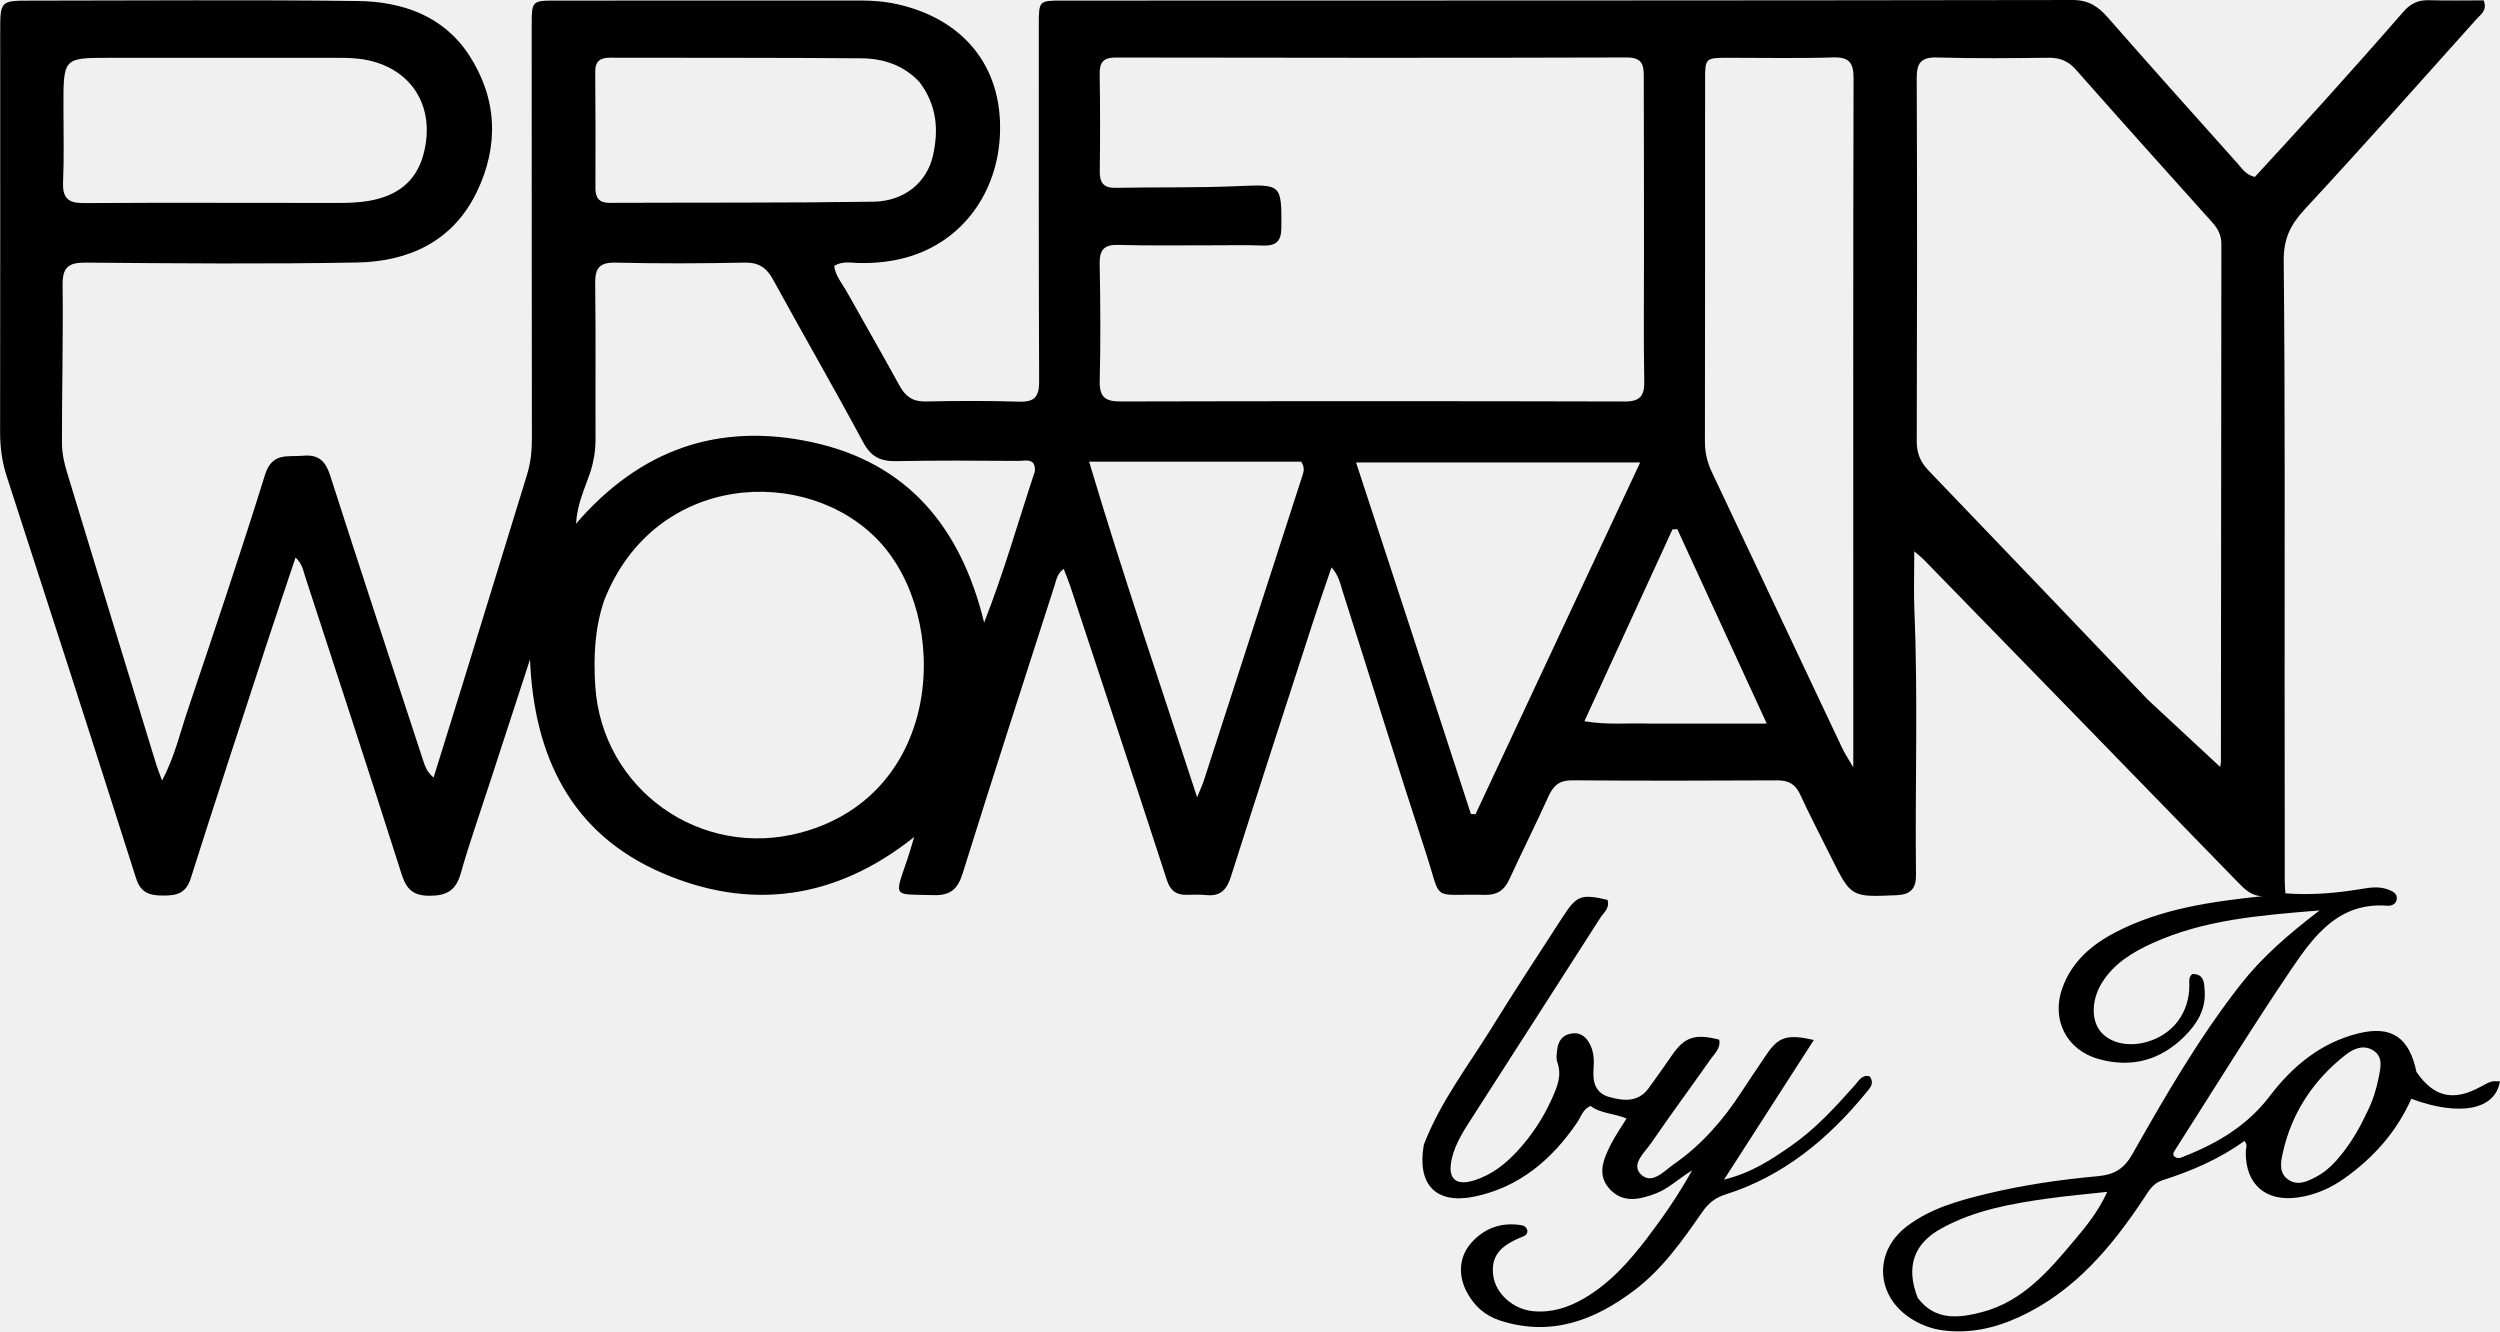
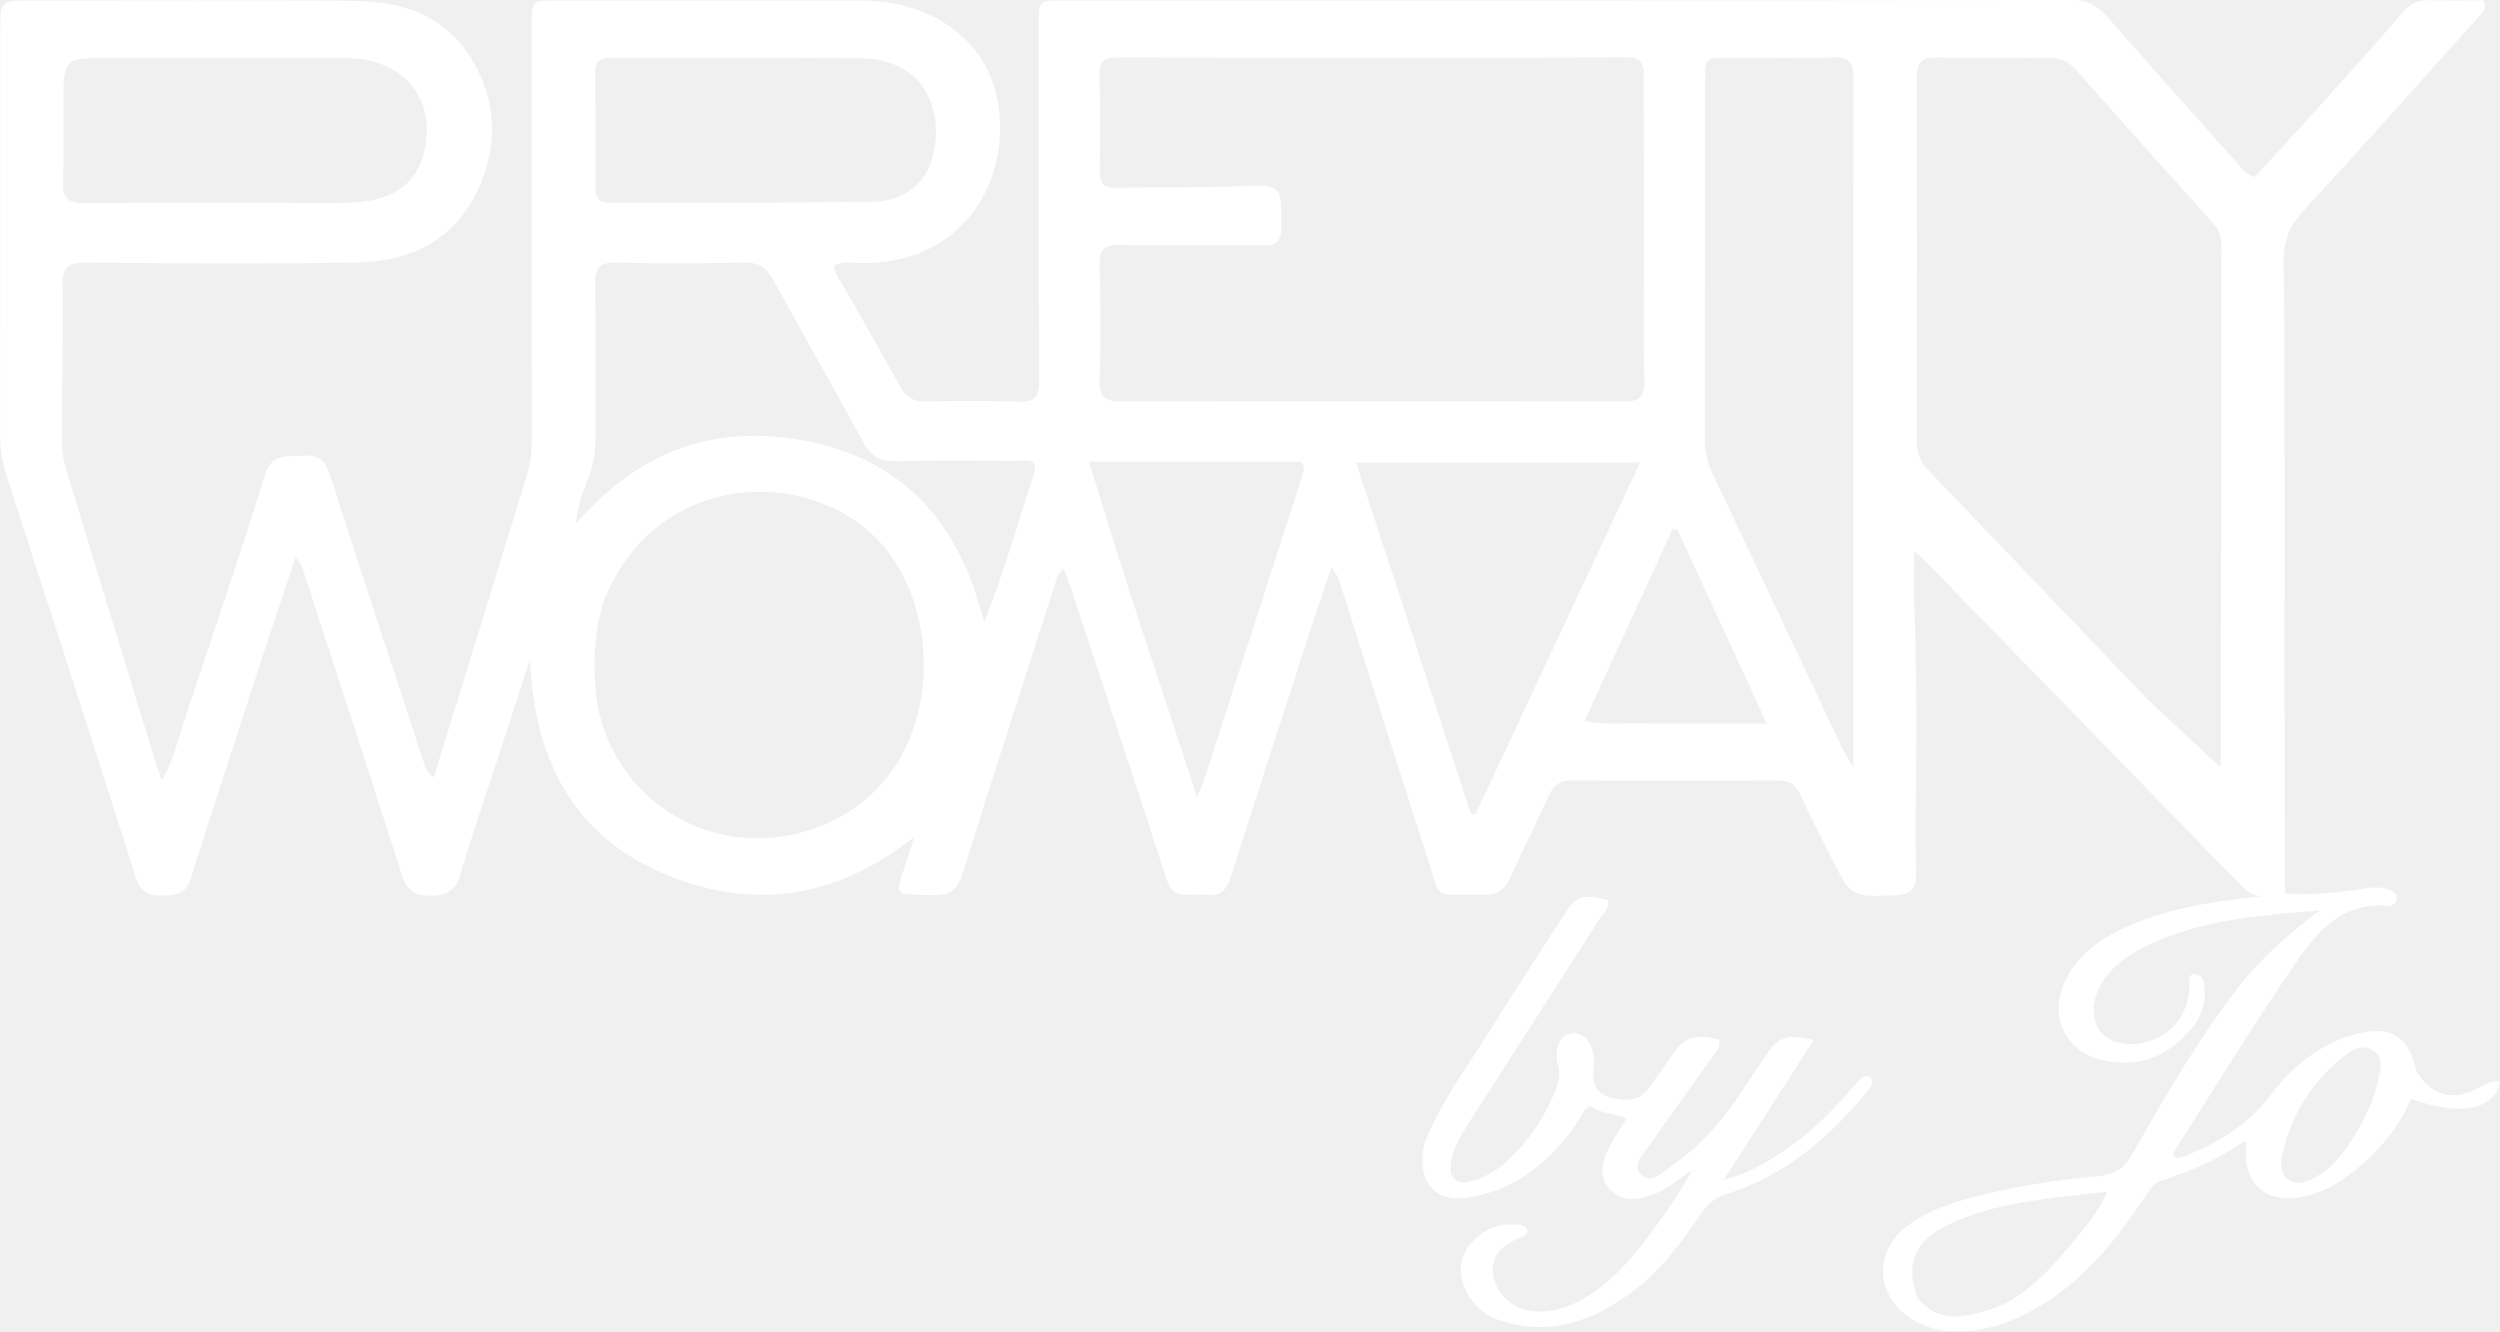
<svg xmlns="http://www.w3.org/2000/svg" version="1.1" id="Layer_1" x="0px" y="0px" enable-background="new 0 0 1024 576" xml:space="preserve" viewBox="167.83 126.62 719.08 382.97">
-   <path fill="#000000" opacity="1" stroke="none" d=" M862.877,434.939   C867.87,442.204 873.483,443.448 881.161,439.291   C884.405,437.535 884.405,437.535 886.893,437.648   C885.559,445.786 875.487,447.871 861.394,442.675   C857.204,452.106 850.553,459.614 842.112,465.583   C838.096,468.424 833.702,470.338 828.833,471.043   C819.458,472.4 813.616,467.222 813.79,457.826   C813.807,456.9 814.422,455.897 813.386,454.795   C806.22,459.989 798.152,463.447 789.743,466.131   C787.06,466.987 785.917,469.13 784.535,471.213   C775.222,485.252 764.635,497.967 748.898,505.301   C741.807,508.605 734.454,510.308 726.586,509.256   C723.382,508.828 720.437,507.71 717.728,506.031   C707.334,499.59 706.604,486.72 716.307,479.342   C723.094,474.18 731.189,471.957 739.297,469.99   C749.83,467.436 760.56,465.909 771.335,464.917   C775.941,464.492 778.803,462.779 781.146,458.636   C790.661,441.818 800.34,425.073 812.293,409.804   C818.46,401.927 825.97,395.4 835.024,388.488   C817.703,389.896 801.862,391.168 787.094,397.831   C781.292,400.448 775.846,403.717 772.362,409.378   C769.499,414.03 769.276,419.692 771.8,423.05   C774.401,426.511 779.677,427.835 785.078,426.38   C792.813,424.298 797.651,417.889 797.554,409.829   C797.542,408.839 797.293,407.819 798.351,406.803   C801.944,406.586 801.842,409.67 801.972,411.838   C802.283,417.002 799.741,421.132 796.215,424.655   C789.25,431.617 780.905,433.874 771.452,431.226   C762.158,428.624 757.779,419.848 761.031,410.802   C763.729,403.295 769.327,398.434 776.147,394.865   C789.427,387.916 803.941,385.954 818.711,384.374   C815.484,384.428 813.522,382.444 811.485,380.348   C781.405,349.395 751.279,318.487 721.157,287.575   C720.604,287.007 719.964,286.524 718.439,285.194   C718.439,291.55 718.246,296.943 718.472,302.318   C719.536,327.641 718.631,352.971 718.929,378.295   C718.975,382.245 717.355,383.941 713.311,384.112   C700.272,384.663 700.276,384.765 694.468,373.085   C691.5,367.118 688.412,361.205 685.623,355.155   C684.241,352.158 682.282,351.06 679.017,351.078   C659.352,351.187 639.685,351.213 620.02,351.064   C616.41,351.037 614.646,352.53 613.247,355.624   C609.609,363.667 605.631,371.556 601.947,379.579   C600.513,382.702 598.409,384.098 594.951,384.011   C579.048,383.613 582.773,386.601 577.814,371.459   C569.677,346.612 561.969,321.625 554.023,296.715   C553.334,294.552 552.948,292.2 550.813,289.828   C549.037,295.048 547.342,299.834 545.776,304.663   C537.763,329.374 529.72,354.077 521.86,378.837   C520.656,382.631 518.776,384.499 514.732,384.065   C512.919,383.87 511.068,383.966 509.236,384.004   C506.19,384.067 504.472,382.853 503.46,379.737   C494.295,351.538 484.971,323.392 475.678,295.235   C475.163,293.673 474.515,292.154 473.785,290.237   C471.915,291.571 471.678,293.397 471.165,294.995   C462.301,322.58 453.357,350.14 444.731,377.799   C443.288,382.426 441.154,384.233 436.301,384.088   C424.686,383.741 424.931,385.147 428.8,373.834   C429.383,372.129 429.862,370.387 430.789,367.356   C407.971,385.559 383.401,388.551 358.278,377.711   C332.104,366.418 321.4,344.13 320.278,316.291   C316.319,328.427 312.353,340.56 308.404,352.698   C305.673,361.091 302.742,369.429 300.33,377.914   C298.936,382.819 296.231,384.292 291.288,384.269   C286.502,384.247 284.679,382.255 283.318,377.976   C274.226,349.413 264.897,320.925 255.597,292.429   C255.048,290.747 254.827,288.855 252.838,286.978   C249.896,295.794 247.029,304.237 244.261,312.712   C237.024,334.874 229.733,357.019 222.703,379.247   C221.331,383.583 218.692,384.211 214.812,384.212   C210.914,384.213 208.323,383.501 206.954,379.197   C194.684,340.625 182.262,302.1 169.758,263.603   C168.394,259.403 167.855,255.257 167.862,250.88   C167.925,212.548 167.881,174.215 167.888,135.883   C167.889,126.809 167.922,126.802 176.77,126.799   C208.103,126.791 239.438,126.521 270.766,126.913   C283.536,127.074 295.369,131.159 302.735,142.452   C310.903,154.976 311.405,168.638 304.892,181.995   C298.029,196.07 285.396,201.857 270.524,202.126   C244.533,202.595 218.527,202.375 192.53,202.155   C187.593,202.114 185.779,203.398 185.839,208.558   C186.014,223.716 185.627,238.88 185.65,254.042   C185.654,256.825 186.258,259.693 187.071,262.375   C195.574,290.423 204.173,318.441 212.759,346.464   C213.144,347.721 213.65,348.941 214.447,351.133   C218.058,344.292 219.583,337.549 221.752,331.095   C229.338,308.516 236.978,285.95 244.048,263.207   C246.093,256.629 250.561,258.107 255.023,257.702   C259.565,257.289 261.491,259.335 262.814,263.45   C271.578,290.716 280.537,317.92 289.467,345.133   C290.015,346.803 290.519,348.569 292.542,350.268   C295.506,340.738 298.375,331.582 301.199,322.413   C307.276,302.676 313.313,282.928 319.408,263.197   C320.453,259.814 320.823,256.398 320.819,252.863   C320.764,213.197 320.767,173.532 320.761,133.866   C320.759,126.903 320.862,126.789 327.64,126.787   C356.805,126.777 385.971,126.794 415.137,126.765   C418.819,126.761 422.439,127.04 426.042,127.857   C444.741,132.095 456.159,145.494 455.462,164.977   C454.854,181.954 444.719,196.108 428.641,200.643   C424.117,201.919 419.507,202.368 414.802,202.269   C412.549,202.222 410.166,201.652 407.769,203.092   C408.125,206.01 410.074,208.165 411.411,210.564   C416.439,219.587 421.628,228.522 426.581,237.585   C428.283,240.7 430.4,242.178 434.091,242.097   C443.086,241.898 452.094,241.887 461.086,242.151   C465.542,242.282 466.737,240.572 466.719,236.286   C466.571,202.121 466.629,167.955 466.626,133.79   C466.626,126.803 466.63,126.79 473.469,126.788   C570.3,126.766 667.13,126.782 763.961,126.622   C768.548,126.614 771.308,128.463 774.099,131.647   C786.51,145.805 799.077,159.826 811.62,173.869   C812.813,175.203 813.781,176.875 816.39,177.52   C822.778,170.542 829.427,163.377 835.964,156.113   C843.765,147.443 851.529,138.737 859.182,129.936   C861.226,127.586 863.478,126.579 866.571,126.679   C871.851,126.849 877.14,126.726 882.228,126.726   C883.302,129.651 881.386,130.737 880.279,131.974   C863.827,150.338 847.459,168.782 830.702,186.865   C826.604,191.288 824.631,195.358 824.696,201.674   C825.112,242.169 824.937,282.67 824.958,323.168   C824.967,342.168 824.977,361.167 824.997,380.166   C824.998,381.141 825.099,382.117 825.181,383.576   C832.618,384.148 839.844,383.509 847.027,382.314   C849.704,381.868 852.307,381.514 854.89,382.536   C856.148,383.033 857.48,383.692 857.197,385.349   C856.965,386.706 855.666,387.233 854.518,387.142   C840.8,386.052 833.602,395.491 827.165,404.992   C815.398,422.361 804.404,440.253 793.105,457.937   C792.947,458.184 793.01,458.57 792.963,458.94   C794.1,460.358 795.368,459.49 796.521,459.034   C805.958,455.3 814.39,450.161 820.663,441.922   C827.292,433.216 835.441,426.48 846.281,423.83   C855.726,421.522 860.84,425.048 862.877,434.939  M515.5,197.181   C506.834,197.165 498.163,197.316 489.505,197.063   C485.29,196.94 484.048,198.558 484.128,202.608   C484.346,213.77 484.425,224.943 484.142,236.101   C484.024,240.747 485.613,242.11 490.143,242.099   C538.472,241.979 586.801,241.982 635.13,242.105   C639.607,242.116 640.845,240.479 640.769,236.225   C640.551,224.064 640.699,211.896 640.692,199.73   C640.682,182.898 640.686,166.067 640.628,149.235   C640.616,146.043 640.787,143.131 635.781,143.147   C586.786,143.299 537.79,143.245 488.795,143.165   C485.339,143.159 484.072,144.394 484.129,147.842   C484.284,157.172 484.28,166.507 484.158,175.838   C484.114,179.197 485.249,180.714 488.764,180.647   C500.423,180.424 512.098,180.668 523.743,180.163   C536.411,179.613 536.475,179.538 536.39,192.13   C536.362,196.18 534.734,197.387 530.997,197.244   C526.171,197.059 521.332,197.188 515.5,197.181  M785.622,327.879   C792.589,334.355 799.556,340.831 806.423,347.214   C806.458,346.919 806.635,346.126 806.635,345.333   C806.678,295.847 806.696,246.361 806.769,196.876   C806.773,194.347 805.844,192.468 804.201,190.64   C791.063,176.02 777.942,161.384 764.927,146.654   C762.739,144.177 760.349,143.194 757.091,143.232   C746.429,143.356 735.759,143.462 725.104,143.154   C720.464,143.021 719.12,144.583 719.14,149.144   C719.289,183.967 719.249,218.79 719.147,253.613   C719.137,257.053 720.239,259.568 722.592,262.015   C743.49,283.75 764.296,305.574 785.622,327.879  M341.649,299.204   C338.904,307.217 338.513,315.425 339.04,323.836   C340.91,353.671 369.393,373.907 398.304,366.069   C439.362,354.937 441.406,304.22 420.562,282.164   C399.945,260.346 356.24,262.268 341.649,299.204  M700.894,301.5   C700.893,250.711 700.845,199.922 700.974,149.133   C700.986,144.594 699.675,142.993 695.02,143.139   C685.038,143.451 675.04,143.229 665.049,143.242   C658.309,143.252 658.27,143.265 658.267,149.828   C658.252,184.465 658.279,219.101 658.219,253.738   C658.214,256.827 658.889,259.607 660.198,262.374   C672.733,288.85 685.209,315.355 697.729,341.839   C698.446,343.357 699.403,344.761 700.895,347.333   C700.895,331.452 700.895,316.976 700.894,301.5  M465.487,262.193   C465.768,258.143 462.668,259.205 460.624,259.191   C448.962,259.109 437.297,259.031 425.639,259.262   C421.155,259.351 418.367,258.04 416.118,253.851   C407.69,238.152 398.761,222.723 390.217,207.085   C388.308,203.592 386.057,202.072 381.963,202.156   C369.639,202.408 357.302,202.461 344.981,202.16   C340.272,202.044 338.962,203.694 339.023,208.169   C339.222,222.994 339.057,237.824 339.124,252.651   C339.14,256.196 338.61,259.541 337.456,262.917   C335.958,267.303 333.854,271.578 333.514,277.253   C352.037,255.749 374.683,248.049 401.367,253.804   C428.782,259.717 444.164,278.112 450.9,305.694   C456.698,290.898 460.647,276.803 465.487,262.193  M573.208,306.44   C579.108,324.54 585.008,342.64 590.908,360.74   C591.349,360.767 591.791,360.793 592.232,360.82   C607.957,327.228 623.681,293.635 639.596,259.637   C611.906,259.637 585.383,259.637 557.874,259.637   C563.069,275.459 568.031,290.569 573.208,306.44  M186.083,157.509   C186.072,164.669 186.273,171.839 185.974,178.988   C185.784,183.538 187.337,185.064 191.959,185.034   C216.438,184.872 240.919,185.014 265.399,184.994   C268.221,184.992 271.083,184.876 273.858,184.406   C281.686,183.081 287.444,179.148 289.619,171.068   C293.45,156.84 285.642,145.23 271.015,143.516   C268.544,143.227 266.027,143.252 263.532,143.25   C242.049,143.233 220.566,143.232 199.083,143.251   C186.048,143.263 186.048,143.283 186.083,157.509  M432.314,150.235   C427.816,145.419 421.969,143.444 415.685,143.391   C391.566,143.186 367.445,143.282 343.324,143.215   C340.471,143.208 339.013,144.197 339.038,147.264   C339.127,158.408 339.138,169.555 339.094,180.7   C339.083,183.584 340.165,184.979 343.187,184.966   C368.471,184.859 393.757,185.002 419.037,184.637   C427.941,184.508 434.469,179.12 436.205,171.27   C437.788,164.11 437.421,157.029 432.314,150.235  M542.092,259.412   C522.048,259.412 502.003,259.412 481.094,259.412   C490.795,291.973 501.493,323.2 512.163,355.954   C513.246,353.268 513.744,352.222 514.098,351.129   C523.529,321.994 532.948,292.854 542.354,263.71   C542.758,262.46 543.272,261.183 542.092,259.412  M642.501,334.752   C653.363,334.752 664.224,334.752 676.01,334.752   C667.032,315.24 658.658,297.041 650.284,278.841   C649.818,278.856 649.352,278.871 648.886,278.885   C640.552,297.041 632.217,315.196 623.554,334.066   C630.292,335.204 635.923,334.533 642.501,334.752  M719.426,499.939   C724.465,506.613 731.352,505.758 738.042,503.986   C749.609,500.923 757.078,492.198 764.362,483.517   C767.788,479.432 771.283,475.265 773.945,469.429   C767.644,470.128 762.384,470.594 757.159,471.315   C746.432,472.796 735.777,474.675 726.144,480.006   C718.29,484.352 715.928,490.999 719.426,499.939  M848.8,446.266   C850.364,443.127 851.381,439.831 852.053,436.377   C852.614,433.497 853.313,430.541 850.409,428.729   C847.664,427.016 844.772,428.243 842.524,430.005   C833.21,437.309 826.968,446.713 824.408,458.317   C823.832,460.932 823.23,464.184 826.198,466.037   C828.966,467.765 831.658,466.365 834.174,465.031   C837.165,463.445 839.446,461.03 841.522,458.412   C844.321,454.883 846.572,451.018 848.8,446.266  z" />
-   <path fill="#000000" opacity="1" stroke="none" d=" M577.372,455.871   C582.115,443.545 589.933,433.473 596.581,422.733   C603.329,411.83 610.356,401.097 617.336,390.338   C621.364,384.13 622.592,383.728 630.182,385.436   C630.987,387.764 629.083,389.12 628.083,390.686   C615.978,409.634 603.78,428.521 591.658,447.457   C589.148,451.378 586.472,455.284 585.412,459.901   C584.08,465.709 586.534,467.883 592.152,466.04   C597.038,464.438 600.955,461.335 604.357,457.615   C608.426,453.166 611.73,448.181 614.203,442.65   C615.712,439.274 617.16,435.98 615.756,432.138   C615.381,431.11 615.598,429.82 615.714,428.667   C615.974,426.086 617.245,424.226 619.955,423.868   C622.68,423.508 624.291,425.08 625.35,427.409   C626.355,429.62 626.34,431.964 626.17,434.286   C625.899,437.991 626.831,441.076 630.707,442.158   C634.827,443.308 639.021,443.731 642.031,439.622   C644.294,436.532 646.496,433.396 648.669,430.242   C652.369,424.875 655.27,423.868 662.324,425.655   C662.831,428.111 661.003,429.639 659.827,431.316   C654.189,439.362 648.329,447.255 642.785,455.364   C640.937,458.066 636.868,461.467 639.785,464.382   C642.942,467.538 646.468,463.429 649.285,461.475   C657.184,455.998 663.42,448.867 668.642,440.821   C671,437.189 673.465,433.626 675.871,430.025   C679.309,424.878 681.789,423.987 689.55,425.747   C681.08,438.918 672.793,451.803 663.71,465.927   C671.824,463.886 677.428,460.068 682.92,456.264   C689.938,451.403 695.709,445.112 701.355,438.749   C702.536,437.418 703.408,435.636 705.599,436.209   C707.069,438.222 705.729,439.522 704.712,440.764   C693.755,454.157 680.852,464.925 664.058,470.216   C661.145,471.133 659.182,472.747 657.5,475.173   C651.8,483.392 646.023,491.615 637.95,497.731   C626.41,506.472 613.851,511.184 599.219,506.423   C595.04,505.063 591.996,502.359 589.897,498.575   C587.134,493.596 587.416,488.155 591.017,484.101   C594.807,479.835 599.715,478.098 605.427,479.023   C606.245,479.155 606.963,479.645 607.159,480.595   C607.198,481.898 606.187,482.161 605.256,482.543   C598.928,485.137 596.659,488.282 597.333,493.494   C598.004,498.679 602.989,503.18 608.727,503.75   C614.085,504.282 618.921,502.724 623.49,500.055   C630.988,495.674 636.597,489.308 641.753,482.517   C646.158,476.714 650.349,470.747 654.527,463.262   C650.328,465.876 647.601,468.588 644.076,469.91   C639.562,471.602 634.858,472.789 631.012,468.812   C627.004,464.667 628.998,460.104 631.133,455.848   C632.387,453.349 634.02,451.04 635.67,448.338   C631.994,446.819 628.172,446.917 625.32,444.716   C623.06,445.726 622.588,447.83 621.499,449.433   C614.222,460.146 604.834,468.126 591.91,470.801   C580.85,473.091 575.337,467.361 577.372,455.871  z" />
+   <path fill="#FFFFFF" opacity="1" stroke="none" d=" M862.877,434.939   C867.87,442.204 873.483,443.448 881.161,439.291   C884.405,437.535 884.405,437.535 886.893,437.648   C885.559,445.786 875.487,447.871 861.394,442.675   C857.204,452.106 850.553,459.614 842.112,465.583   C838.096,468.424 833.702,470.338 828.833,471.043   C819.458,472.4 813.616,467.222 813.79,457.826   C813.807,456.9 814.422,455.897 813.386,454.795   C806.22,459.989 798.152,463.447 789.743,466.131   C787.06,466.987 785.917,469.13 784.535,471.213   C775.222,485.252 764.635,497.967 748.898,505.301   C741.807,508.605 734.454,510.308 726.586,509.256   C723.382,508.828 720.437,507.71 717.728,506.031   C707.334,499.59 706.604,486.72 716.307,479.342   C723.094,474.18 731.189,471.957 739.297,469.99   C749.83,467.436 760.56,465.909 771.335,464.917   C775.941,464.492 778.803,462.779 781.146,458.636   C790.661,441.818 800.34,425.073 812.293,409.804   C818.46,401.927 825.97,395.4 835.024,388.488   C817.703,389.896 801.862,391.168 787.094,397.831   C781.292,400.448 775.846,403.717 772.362,409.378   C769.499,414.03 769.276,419.692 771.8,423.05   C774.401,426.511 779.677,427.835 785.078,426.38   C792.813,424.298 797.651,417.889 797.554,409.829   C797.542,408.839 797.293,407.819 798.351,406.803   C801.944,406.586 801.842,409.67 801.972,411.838   C802.283,417.002 799.741,421.132 796.215,424.655   C789.25,431.617 780.905,433.874 771.452,431.226   C762.158,428.624 757.779,419.848 761.031,410.802   C763.729,403.295 769.327,398.434 776.147,394.865   C789.427,387.916 803.941,385.954 818.711,384.374   C815.484,384.428 813.522,382.444 811.485,380.348   C781.405,349.395 751.279,318.487 721.157,287.575   C720.604,287.007 719.964,286.524 718.439,285.194   C718.439,291.55 718.246,296.943 718.472,302.318   C719.536,327.641 718.631,352.971 718.929,378.295   C718.975,382.245 717.355,383.941 713.311,384.112   C700.272,384.663 700.276,384.765 694.468,373.085   C691.5,367.118 688.412,361.205 685.623,355.155   C684.241,352.158 682.282,351.06 679.017,351.078   C659.352,351.187 639.685,351.213 620.02,351.064   C616.41,351.037 614.646,352.53 613.247,355.624   C609.609,363.667 605.631,371.556 601.947,379.579   C600.513,382.702 598.409,384.098 594.951,384.011   C579.048,383.613 582.773,386.601 577.814,371.459   C569.677,346.612 561.969,321.625 554.023,296.715   C553.334,294.552 552.948,292.2 550.813,289.828   C549.037,295.048 547.342,299.834 545.776,304.663   C537.763,329.374 529.72,354.077 521.86,378.837   C520.656,382.631 518.776,384.499 514.732,384.065   C512.919,383.87 511.068,383.966 509.236,384.004   C506.19,384.067 504.472,382.853 503.46,379.737   C494.295,351.538 484.971,323.392 475.678,295.235   C475.163,293.673 474.515,292.154 473.785,290.237   C471.915,291.571 471.678,293.397 471.165,294.995   C462.301,322.58 453.357,350.14 444.731,377.799   C443.288,382.426 441.154,384.233 436.301,384.088   C424.686,383.741 424.931,385.147 428.8,373.834   C429.383,372.129 429.862,370.387 430.789,367.356   C407.971,385.559 383.401,388.551 358.278,377.711   C332.104,366.418 321.4,344.13 320.278,316.291   C316.319,328.427 312.353,340.56 308.404,352.698   C305.673,361.091 302.742,369.429 300.33,377.914   C298.936,382.819 296.231,384.292 291.288,384.269   C286.502,384.247 284.679,382.255 283.318,377.976   C274.226,349.413 264.897,320.925 255.597,292.429   C255.048,290.747 254.827,288.855 252.838,286.978   C249.896,295.794 247.029,304.237 244.261,312.712   C237.024,334.874 229.733,357.019 222.703,379.247   C221.331,383.583 218.692,384.211 214.812,384.212   C210.914,384.213 208.323,383.501 206.954,379.197   C194.684,340.625 182.262,302.1 169.758,263.603   C168.394,259.403 167.855,255.257 167.862,250.88   C167.925,212.548 167.881,174.215 167.888,135.883   C167.889,126.809 167.922,126.802 176.77,126.799   C208.103,126.791 239.438,126.521 270.766,126.913   C283.536,127.074 295.369,131.159 302.735,142.452   C310.903,154.976 311.405,168.638 304.892,181.995   C298.029,196.07 285.396,201.857 270.524,202.126   C244.533,202.595 218.527,202.375 192.53,202.155   C187.593,202.114 185.779,203.398 185.839,208.558   C186.014,223.716 185.627,238.88 185.65,254.042   C185.654,256.825 186.258,259.693 187.071,262.375   C195.574,290.423 204.173,318.441 212.759,346.464   C213.144,347.721 213.65,348.941 214.447,351.133   C218.058,344.292 219.583,337.549 221.752,331.095   C229.338,308.516 236.978,285.95 244.048,263.207   C246.093,256.629 250.561,258.107 255.023,257.702   C259.565,257.289 261.491,259.335 262.814,263.45   C271.578,290.716 280.537,317.92 289.467,345.133   C290.015,346.803 290.519,348.569 292.542,350.268   C295.506,340.738 298.375,331.582 301.199,322.413   C307.276,302.676 313.313,282.928 319.408,263.197   C320.453,259.814 320.823,256.398 320.819,252.863   C320.764,213.197 320.767,173.532 320.761,133.866   C320.759,126.903 320.862,126.789 327.64,126.787   C356.805,126.777 385.971,126.794 415.137,126.765   C418.819,126.761 422.439,127.04 426.042,127.857   C444.741,132.095 456.159,145.494 455.462,164.977   C454.854,181.954 444.719,196.108 428.641,200.643   C424.117,201.919 419.507,202.368 414.802,202.269   C412.549,202.222 410.166,201.652 407.769,203.092   C408.125,206.01 410.074,208.165 411.411,210.564   C416.439,219.587 421.628,228.522 426.581,237.585   C428.283,240.7 430.4,242.178 434.091,242.097   C443.086,241.898 452.094,241.887 461.086,242.151   C465.542,242.282 466.737,240.572 466.719,236.286   C466.571,202.121 466.629,167.955 466.626,133.79   C466.626,126.803 466.63,126.79 473.469,126.788   C570.3,126.766 667.13,126.782 763.961,126.622   C768.548,126.614 771.308,128.463 774.099,131.647   C786.51,145.805 799.077,159.826 811.62,173.869   C812.813,175.203 813.781,176.875 816.39,177.52   C822.778,170.542 829.427,163.377 835.964,156.113   C843.765,147.443 851.529,138.737 859.182,129.936   C861.226,127.586 863.478,126.579 866.571,126.679   C871.851,126.849 877.14,126.726 882.228,126.726   C883.302,129.651 881.386,130.737 880.279,131.974   C863.827,150.338 847.459,168.782 830.702,186.865   C826.604,191.288 824.631,195.358 824.696,201.674   C825.112,242.169 824.937,282.67 824.958,323.168   C824.967,342.168 824.977,361.167 824.997,380.166   C824.998,381.141 825.099,382.117 825.181,383.576   C832.618,384.148 839.844,383.509 847.027,382.314   C849.704,381.868 852.307,381.514 854.89,382.536   C856.148,383.033 857.48,383.692 857.197,385.349   C856.965,386.706 855.666,387.233 854.518,387.142   C840.8,386.052 833.602,395.491 827.165,404.992   C815.398,422.361 804.404,440.253 793.105,457.937   C792.947,458.184 793.01,458.57 792.963,458.94   C794.1,460.358 795.368,459.49 796.521,459.034   C805.958,455.3 814.39,450.161 820.663,441.922   C827.292,433.216 835.441,426.48 846.281,423.83   C855.726,421.522 860.84,425.048 862.877,434.939  M515.5,197.181   C506.834,197.165 498.163,197.316 489.505,197.063   C485.29,196.94 484.048,198.558 484.128,202.608   C484.346,213.77 484.425,224.943 484.142,236.101   C484.024,240.747 485.613,242.11 490.143,242.099   C538.472,241.979 586.801,241.982 635.13,242.105   C639.607,242.116 640.845,240.479 640.769,236.225   C640.551,224.064 640.699,211.896 640.692,199.73   C640.682,182.898 640.686,166.067 640.628,149.235   C640.616,146.043 640.787,143.131 635.781,143.147   C586.786,143.299 537.79,143.245 488.795,143.165   C485.339,143.159 484.072,144.394 484.129,147.842   C484.284,157.172 484.28,166.507 484.158,175.838   C484.114,179.197 485.249,180.714 488.764,180.647   C500.423,180.424 512.098,180.668 523.743,180.163   C536.411,179.613 536.475,179.538 536.39,192.13   C536.362,196.18 534.734,197.387 530.997,197.244   C526.171,197.059 521.332,197.188 515.5,197.181  M785.622,327.879   C792.589,334.355 799.556,340.831 806.423,347.214   C806.458,346.919 806.635,346.126 806.635,345.333   C806.678,295.847 806.696,246.361 806.769,196.876   C806.773,194.347 805.844,192.468 804.201,190.64   C791.063,176.02 777.942,161.384 764.927,146.654   C762.739,144.177 760.349,143.194 757.091,143.232   C746.429,143.356 735.759,143.462 725.104,143.154   C720.464,143.021 719.12,144.583 719.14,149.144   C719.289,183.967 719.249,218.79 719.147,253.613   C719.137,257.053 720.239,259.568 722.592,262.015   C743.49,283.75 764.296,305.574 785.622,327.879  M341.649,299.204   C338.904,307.217 338.513,315.425 339.04,323.836   C340.91,353.671 369.393,373.907 398.304,366.069   C439.362,354.937 441.406,304.22 420.562,282.164   C399.945,260.346 356.24,262.268 341.649,299.204  M700.894,301.5   C700.893,250.711 700.845,199.922 700.974,149.133   C700.986,144.594 699.675,142.993 695.02,143.139   C685.038,143.451 675.04,143.229 665.049,143.242   C658.309,143.252 658.27,143.265 658.267,149.828   C658.252,184.465 658.279,219.101 658.219,253.738   C658.214,256.827 658.889,259.607 660.198,262.374   C672.733,288.85 685.209,315.355 697.729,341.839   C698.446,343.357 699.403,344.761 700.895,347.333   C700.895,331.452 700.895,316.976 700.894,301.5  M465.487,262.193   C465.768,258.143 462.668,259.205 460.624,259.191   C448.962,259.109 437.297,259.031 425.639,259.262   C421.155,259.351 418.367,258.04 416.118,253.851   C407.69,238.152 398.761,222.723 390.217,207.085   C388.308,203.592 386.057,202.072 381.963,202.156   C369.639,202.408 357.302,202.461 344.981,202.16   C340.272,202.044 338.962,203.694 339.023,208.169   C339.222,222.994 339.057,237.824 339.124,252.651   C339.14,256.196 338.61,259.541 337.456,262.917   C335.958,267.303 333.854,271.578 333.514,277.253   C352.037,255.749 374.683,248.049 401.367,253.804   C428.782,259.717 444.164,278.112 450.9,305.694   C456.698,290.898 460.647,276.803 465.487,262.193  M573.208,306.44   C579.108,324.54 585.008,342.64 590.908,360.74   C591.349,360.767 591.791,360.793 592.232,360.82   C607.957,327.228 623.681,293.635 639.596,259.637   C611.906,259.637 585.383,259.637 557.874,259.637   C563.069,275.459 568.031,290.569 573.208,306.44  M186.083,157.509   C186.072,164.669 186.273,171.839 185.974,178.988   C185.784,183.538 187.337,185.064 191.959,185.034   C216.438,184.872 240.919,185.014 265.399,184.994   C268.221,184.992 271.083,184.876 273.858,184.406   C281.686,183.081 287.444,179.148 289.619,171.068   C293.45,156.84 285.642,145.23 271.015,143.516   C268.544,143.227 266.027,143.252 263.532,143.25   C242.049,143.233 220.566,143.232 199.083,143.251   C186.048,143.263 186.048,143.283 186.083,157.509  M432.314,150.235   C427.816,145.419 421.969,143.444 415.685,143.391   C391.566,143.186 367.445,143.282 343.324,143.215   C340.471,143.208 339.013,144.197 339.038,147.264   C339.127,158.408 339.138,169.555 339.094,180.7   C339.083,183.584 340.165,184.979 343.187,184.966   C368.471,184.859 393.757,185.002 419.037,184.637   C427.941,184.508 434.469,179.12 436.205,171.27   C437.788,164.11 437.421,157.029 432.314,150.235  M542.092,259.412   C522.048,259.412 502.003,259.412 481.094,259.412   C490.795,291.973 501.493,323.2 512.163,355.954   C513.246,353.268 513.744,352.222 514.098,351.129   C523.529,321.994 532.948,292.854 542.354,263.71   C542.758,262.46 543.272,261.183 542.092,259.412  M642.501,334.752   C653.363,334.752 664.224,334.752 676.01,334.752   C667.032,315.24 658.658,297.041 650.284,278.841   C649.818,278.856 649.352,278.871 648.886,278.885   C640.552,297.041 632.217,315.196 623.554,334.066   C630.292,335.204 635.923,334.533 642.501,334.752  M719.426,499.939   C724.465,506.613 731.352,505.758 738.042,503.986   C749.609,500.923 757.078,492.198 764.362,483.517   C767.788,479.432 771.283,475.265 773.945,469.429   C767.644,470.128 762.384,470.594 757.159,471.315   C746.432,472.796 735.777,474.675 726.144,480.006   C718.29,484.352 715.928,490.999 719.426,499.939  M848.8,446.266   C850.364,443.127 851.381,439.831 852.053,436.377   C852.614,433.497 853.313,430.541 850.409,428.729   C847.664,427.016 844.772,428.243 842.524,430.005   C833.21,437.309 826.968,446.713 824.408,458.317   C823.832,460.932 823.23,464.184 826.198,466.037   C828.966,467.765 831.658,466.365 834.174,465.031   C837.165,463.445 839.446,461.03 841.522,458.412   C844.321,454.883 846.572,451.018 848.8,446.266  z" />
+   <path fill="#FFFFFF" opacity="1" stroke="none" d=" M577.372,455.871   C582.115,443.545 589.933,433.473 596.581,422.733   C603.329,411.83 610.356,401.097 617.336,390.338   C621.364,384.13 622.592,383.728 630.182,385.436   C630.987,387.764 629.083,389.12 628.083,390.686   C615.978,409.634 603.78,428.521 591.658,447.457   C589.148,451.378 586.472,455.284 585.412,459.901   C584.08,465.709 586.534,467.883 592.152,466.04   C597.038,464.438 600.955,461.335 604.357,457.615   C608.426,453.166 611.73,448.181 614.203,442.65   C615.712,439.274 617.16,435.98 615.756,432.138   C615.381,431.11 615.598,429.82 615.714,428.667   C615.974,426.086 617.245,424.226 619.955,423.868   C622.68,423.508 624.291,425.08 625.35,427.409   C626.355,429.62 626.34,431.964 626.17,434.286   C625.899,437.991 626.831,441.076 630.707,442.158   C634.827,443.308 639.021,443.731 642.031,439.622   C644.294,436.532 646.496,433.396 648.669,430.242   C652.369,424.875 655.27,423.868 662.324,425.655   C662.831,428.111 661.003,429.639 659.827,431.316   C654.189,439.362 648.329,447.255 642.785,455.364   C640.937,458.066 636.868,461.467 639.785,464.382   C642.942,467.538 646.468,463.429 649.285,461.475   C657.184,455.998 663.42,448.867 668.642,440.821   C671,437.189 673.465,433.626 675.871,430.025   C679.309,424.878 681.789,423.987 689.55,425.747   C681.08,438.918 672.793,451.803 663.71,465.927   C671.824,463.886 677.428,460.068 682.92,456.264   C689.938,451.403 695.709,445.112 701.355,438.749   C702.536,437.418 703.408,435.636 705.599,436.209   C707.069,438.222 705.729,439.522 704.712,440.764   C693.755,454.157 680.852,464.925 664.058,470.216   C661.145,471.133 659.182,472.747 657.5,475.173   C651.8,483.392 646.023,491.615 637.95,497.731   C626.41,506.472 613.851,511.184 599.219,506.423   C595.04,505.063 591.996,502.359 589.897,498.575   C587.134,493.596 587.416,488.155 591.017,484.101   C594.807,479.835 599.715,478.098 605.427,479.023   C606.245,479.155 606.963,479.645 607.159,480.595   C607.198,481.898 606.187,482.161 605.256,482.543   C598.928,485.137 596.659,488.282 597.333,493.494   C598.004,498.679 602.989,503.18 608.727,503.75   C614.085,504.282 618.921,502.724 623.49,500.055   C630.988,495.674 636.597,489.308 641.753,482.517   C646.158,476.714 650.349,470.747 654.527,463.262   C650.328,465.876 647.601,468.588 644.076,469.91   C639.562,471.602 634.858,472.789 631.012,468.812   C627.004,464.667 628.998,460.104 631.133,455.848   C632.387,453.349 634.02,451.04 635.67,448.338   C631.994,446.819 628.172,446.917 625.32,444.716   C623.06,445.726 622.588,447.83 621.499,449.433   C614.222,460.146 604.834,468.126 591.91,470.801   C580.85,473.091 575.337,467.361 577.372,455.871  z" />
</svg>
